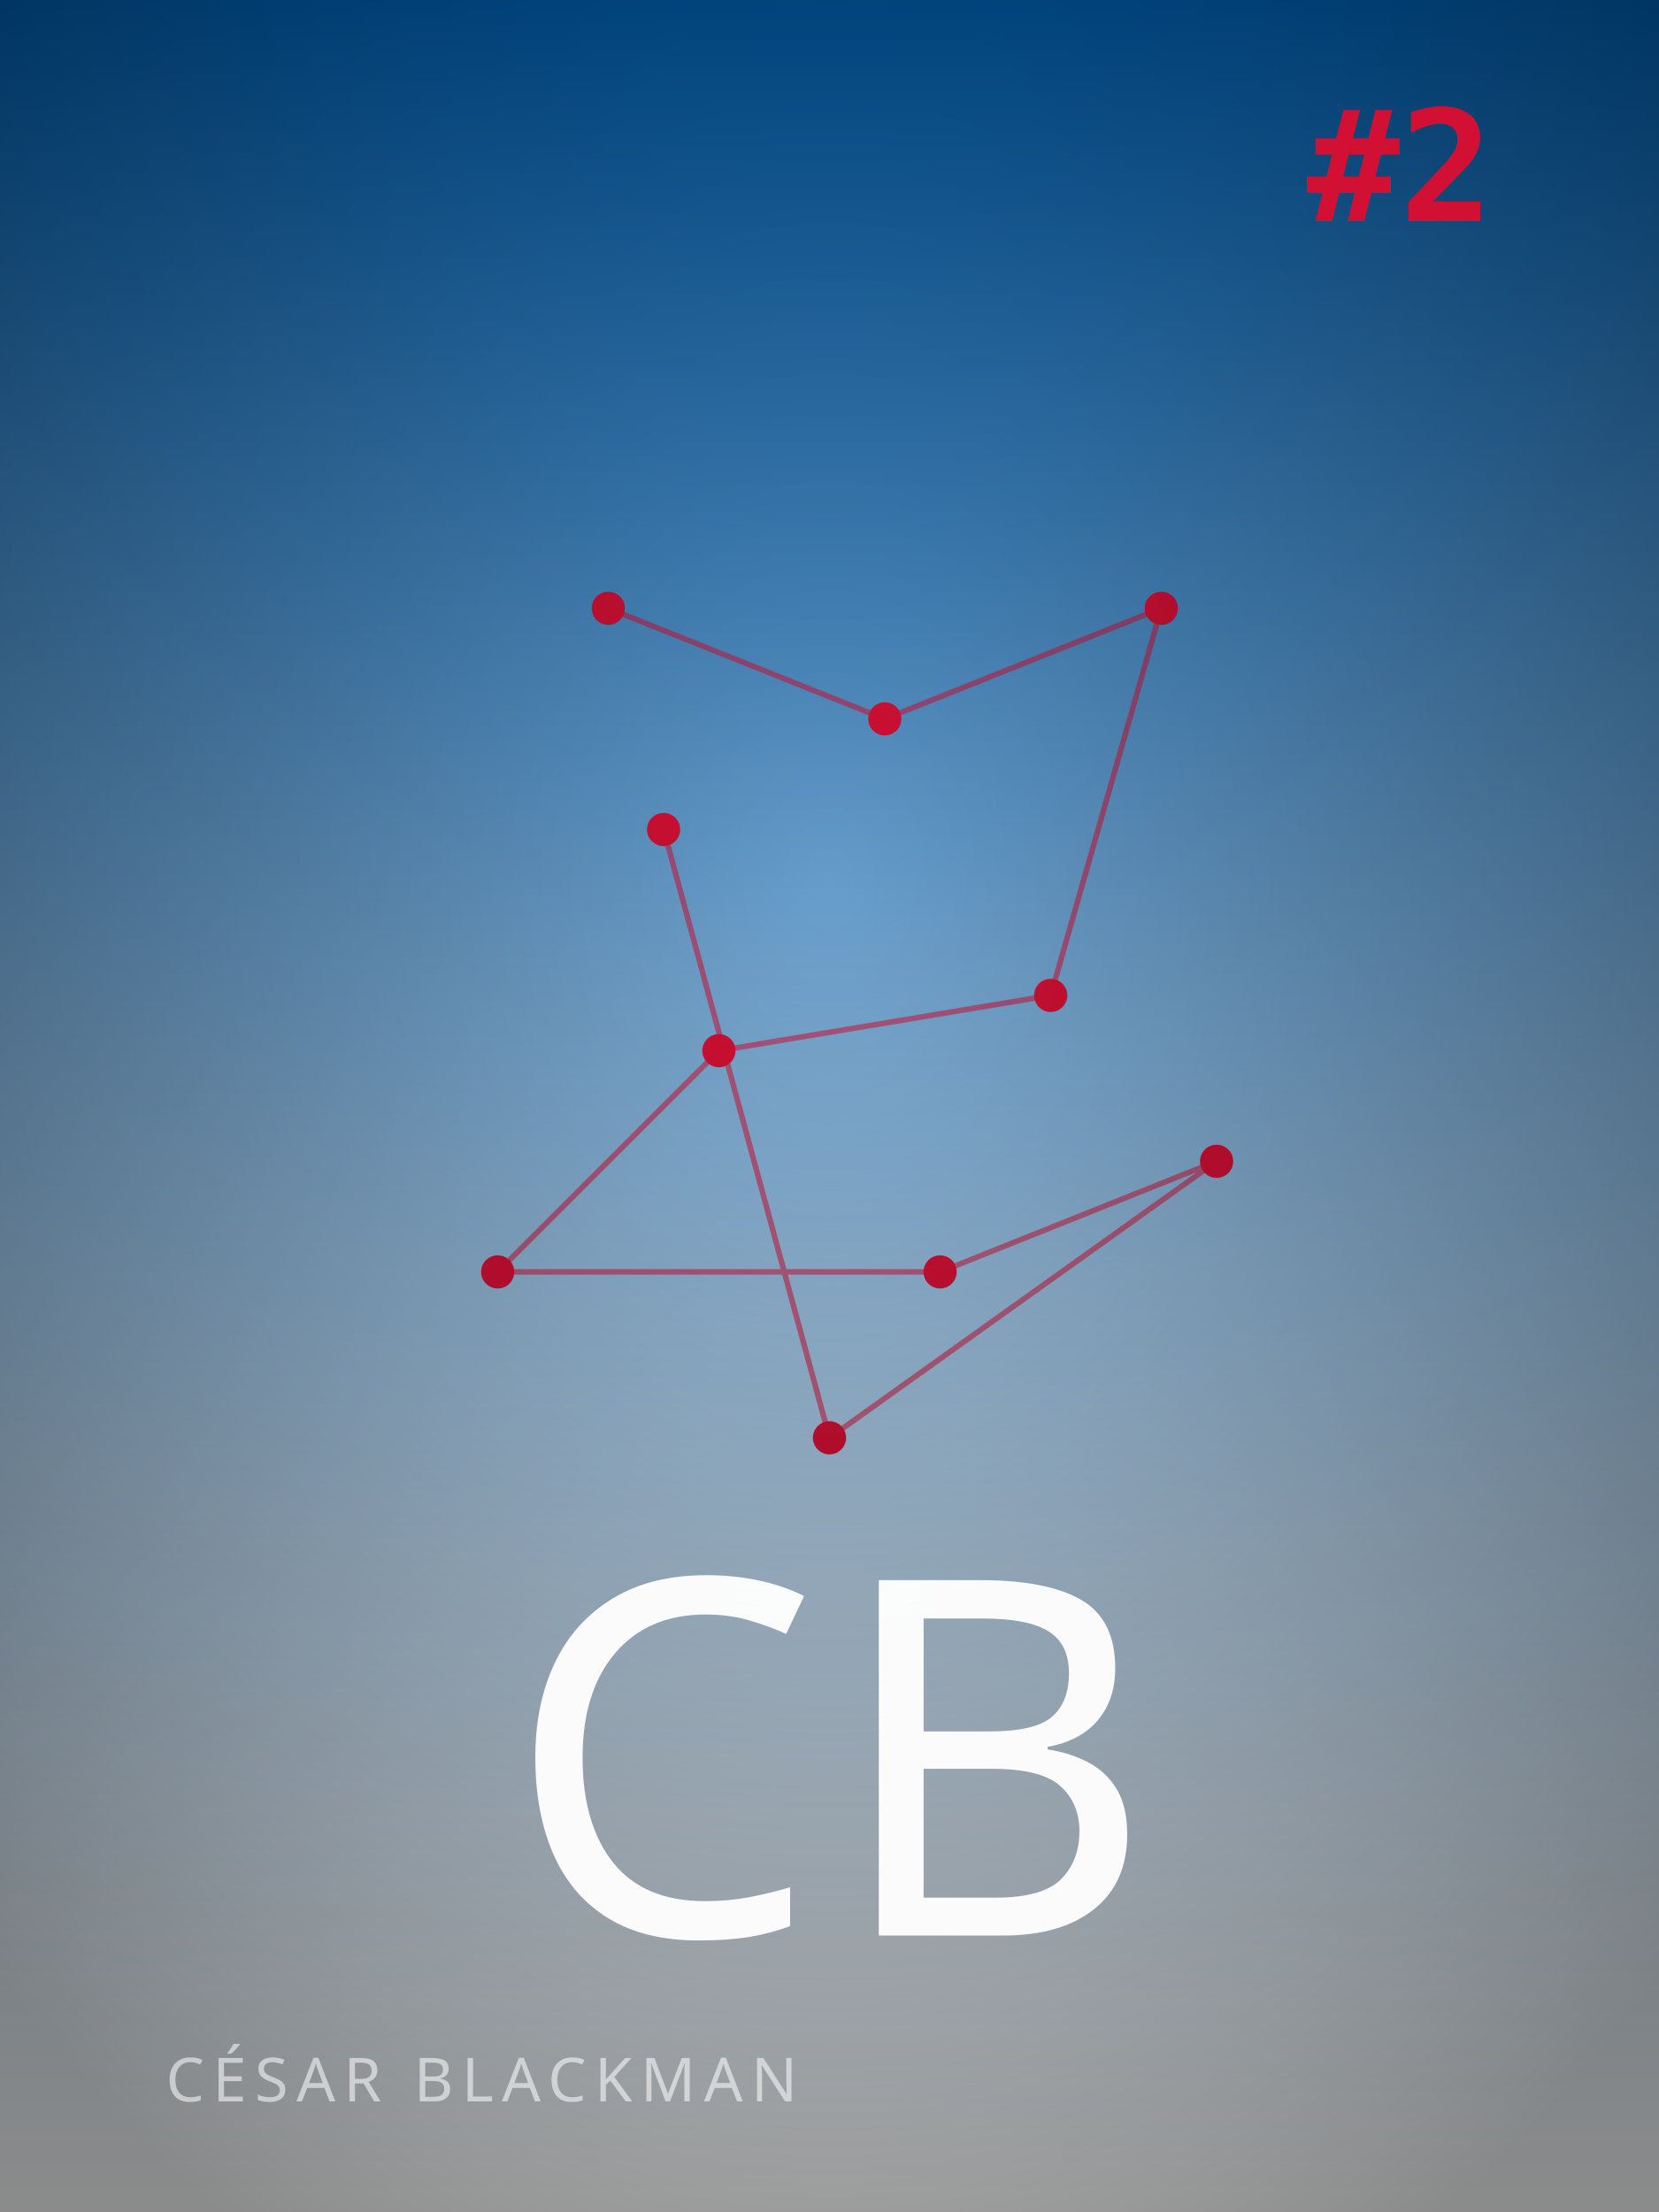
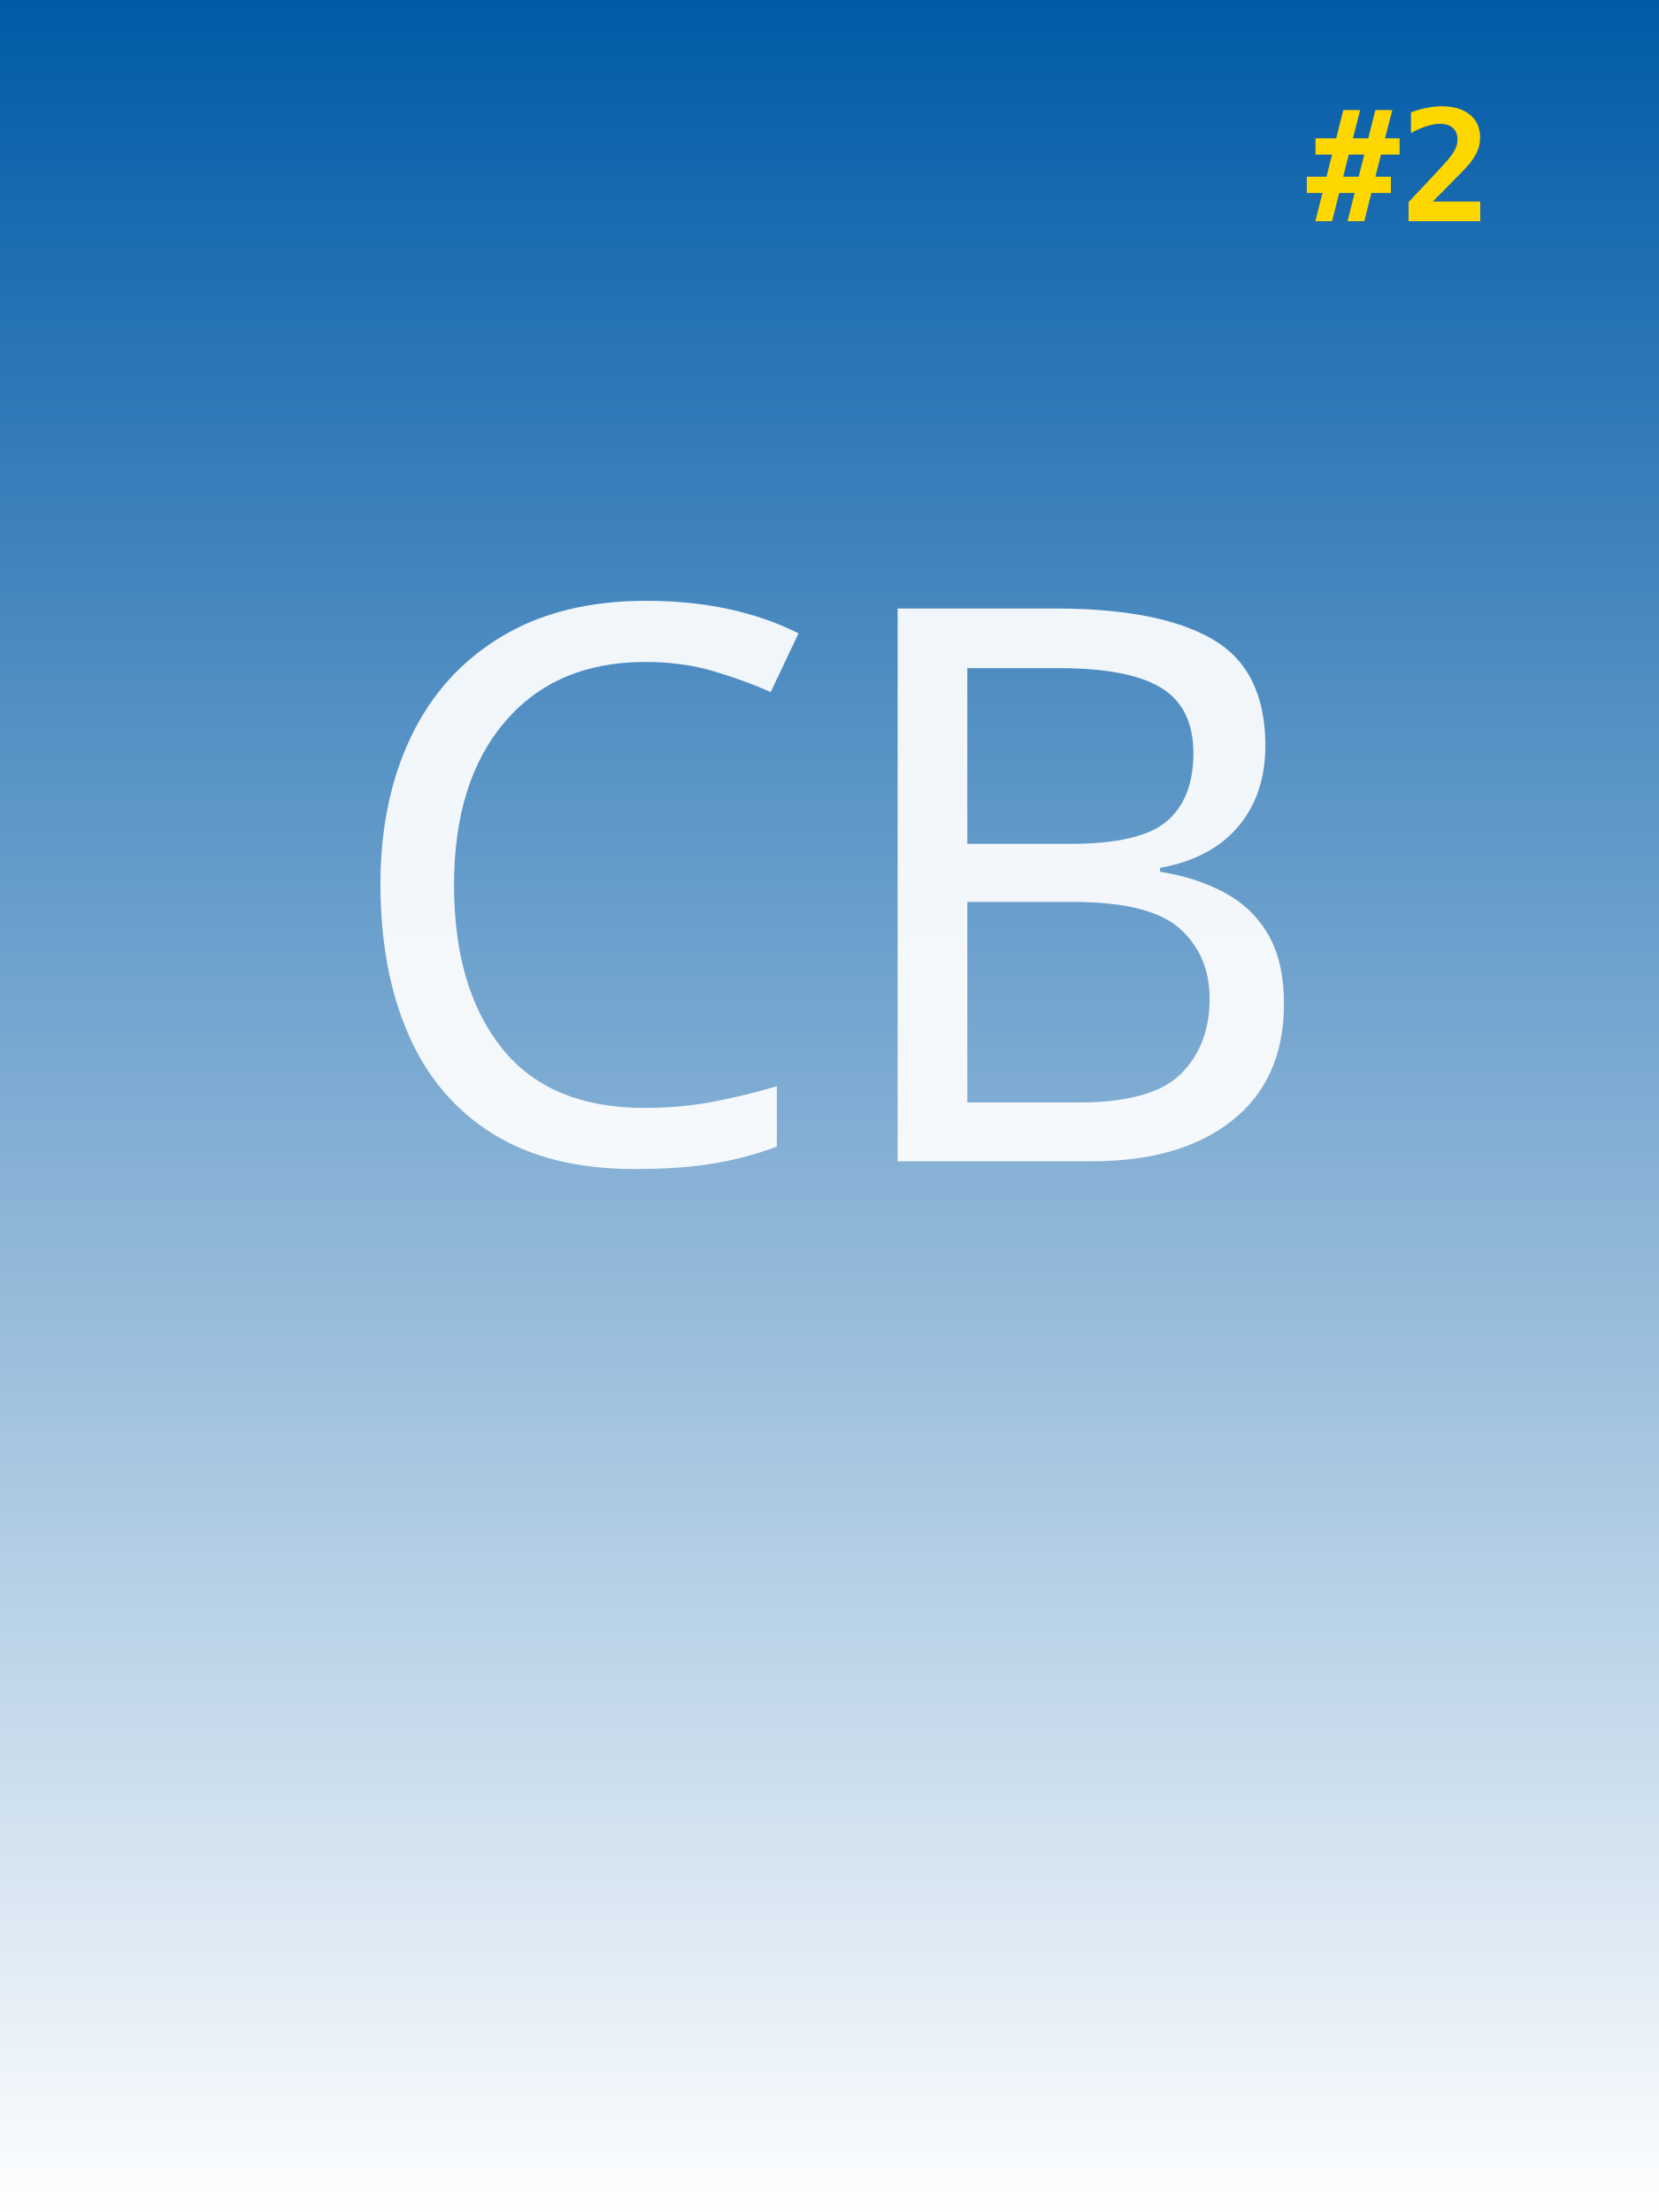
<svg xmlns="http://www.w3.org/2000/svg" viewBox="0 0 600 800" role="img" aria-labelledby="t">
  <defs>
-     <linearGradient id="bg" x1="0" y1="0" x2="0" y2="1">
+     <linearGradient id="g" x1="0" y1="0" x2="0" y2="1">
      <stop offset="0%" stop-color="#005AA7" />
      <stop offset="100%" stop-color="#FFFFFF" />
    </linearGradient>
-     <radialGradient id="vignette" cx="0.5" cy="0.4" r="0.7">
-       <stop offset="0%" stop-color="transparent" />
-       <stop offset="100%" stop-color="rgba(0,0,0,0.45)" />
-     </radialGradient>
  </defs>
-   <rect width="600" height="800" fill="url(#bg)" />
-   <g>
-     <circle cx="220" cy="220" r="6" fill="#D21034" />
-     <circle cx="320" cy="260" r="6" fill="#D21034" />
-     <circle cx="420" cy="220" r="6" fill="#D21034" />
-     <circle cx="380" cy="360" r="6" fill="#D21034" />
-     <circle cx="260" cy="380" r="6" fill="#D21034" />
-     <circle cx="180" cy="460" r="6" fill="#D21034" />
-     <circle cx="340" cy="460" r="6" fill="#D21034" />
-     <circle cx="440" cy="420" r="6" fill="#D21034" />
-     <circle cx="300" cy="520" r="6" fill="#D21034" />
-     <circle cx="240" cy="300" r="6" fill="#D21034" />
-     <polyline points="220,220 320,260 420,220 380,360 260,380 180,460 340,460 440,420 300,520 240,300" fill="none" stroke="#D21034" stroke-width="2" opacity="0.55" />
-   </g>
-   <rect width="600" height="800" fill="url(#vignette)" />
-   <text x="300" y="700" text-anchor="middle" font-family="Anton, Impact, sans-serif" font-size="180" fill="#fff" opacity="0.96" letter-spacing="4">CB</text>
-   <text x="540" y="80" text-anchor="end" font-family="JetBrains Mono, monospace" font-size="56" fill="#D21034" font-weight="700">#2</text>
-   <text x="60" y="760" font-family="Anton, Impact, sans-serif" font-size="22" fill="#fff" opacity="0.55" letter-spacing="3">CÉSAR BLACKMAN</text>
+   <rect width="600" height="800" fill="url(#g)" />
+   <text x="300" y="420" text-anchor="middle" font-family="Anton, Impact, sans-serif" font-size="280" fill="#fff" opacity="0.92">CB</text>
+   <text x="540" y="80" text-anchor="end" font-family="JetBrains Mono, monospace" font-size="56" fill="#FFD700" font-weight="700">#2</text>
</svg>
